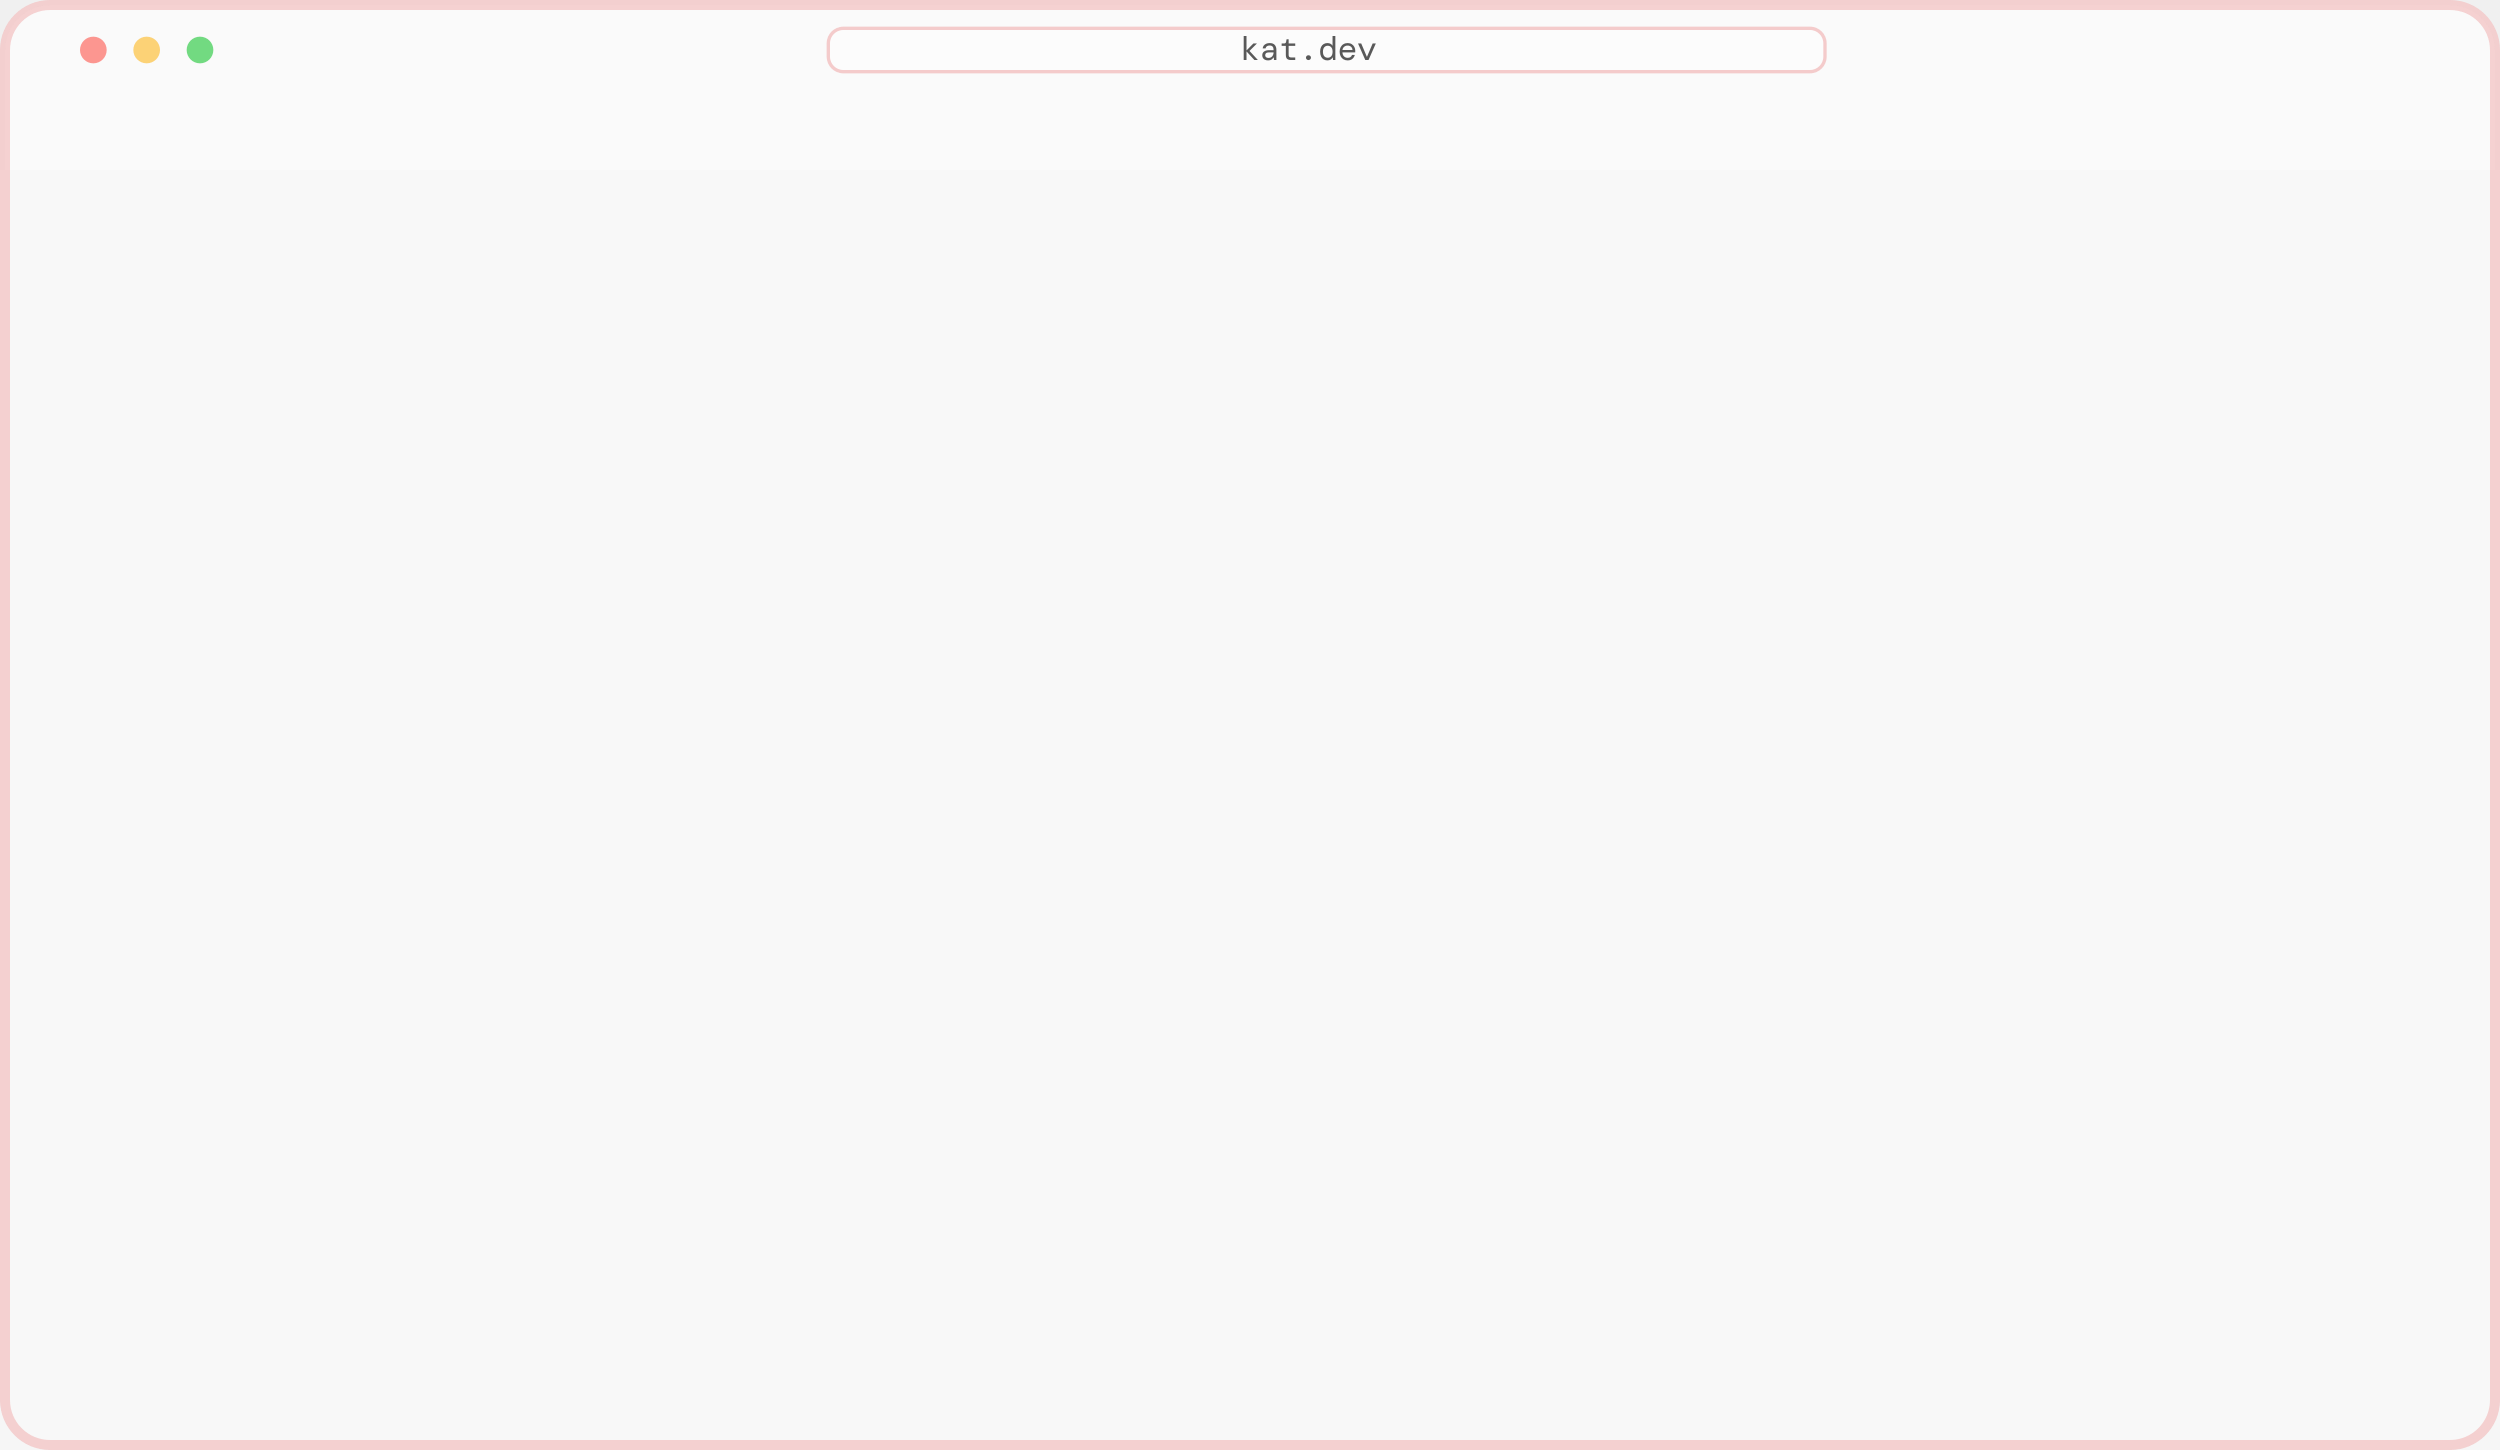
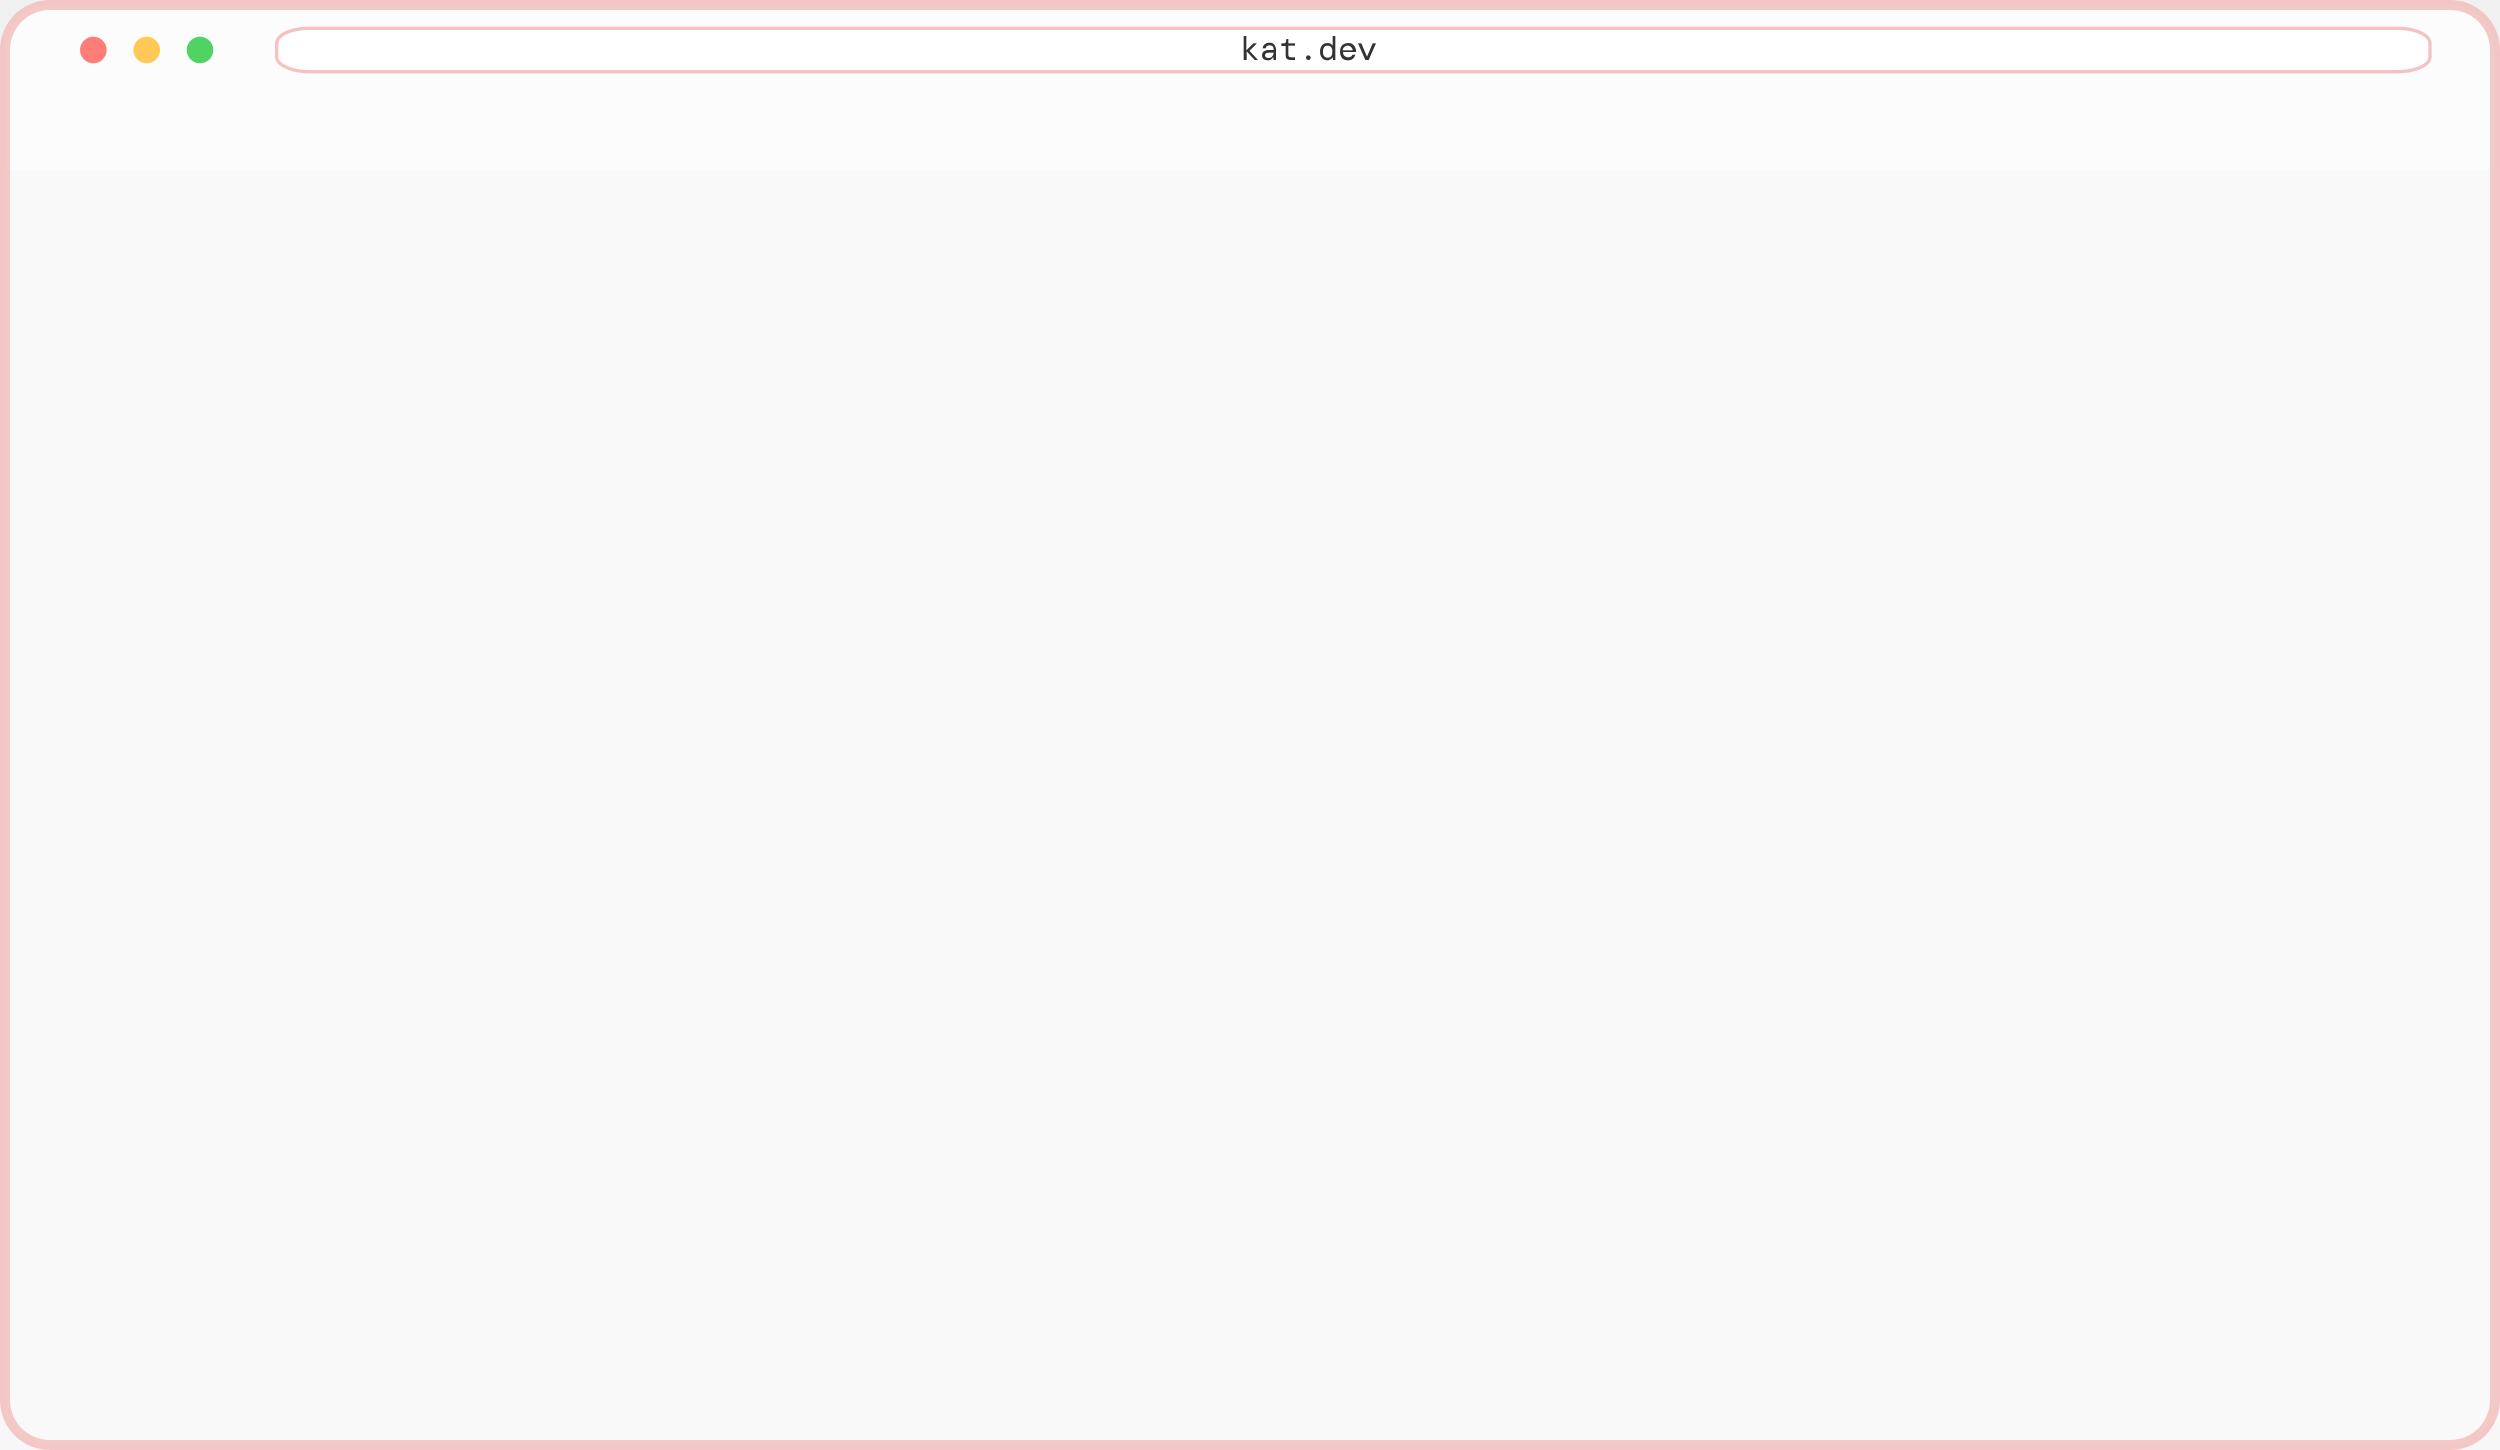
- <svg xmlns="http://www.w3.org/2000/svg" width="750" height="435" viewBox="0 0 750 435" fill="none">
-   <g opacity="0.8">
-     <path opacity="0.8" d="M15 1.5H735C742.456 1.5 748.5 7.544 748.5 15V420C748.5 427.456 742.456 433.5 735 433.5H15C7.544 433.5 1.5 427.456 1.5 420V15C1.5 7.544 7.544 1.5 15 1.5Z" fill="white" />
-     <path opacity="0.8" d="M28 19C30.209 19 32 17.209 32 15C32 12.791 30.209 11 28 11C25.791 11 24 12.791 24 15C24 17.209 25.791 19 28 19Z" fill="#FF5F56" />
-     <path opacity="0.8" d="M44 19C46.209 19 48 17.209 48 15C48 12.791 46.209 11 44 11C41.791 11 40 12.791 40 15C40 17.209 41.791 19 44 19Z" fill="#FFBD2E" />
-     <path opacity="0.8" d="M60 19C62.209 19 64 17.209 64 15C64 12.791 62.209 11 60 11C57.791 11 56 12.791 56 15C56 17.209 57.791 19 60 19Z" fill="#27C93F" />
-     <path opacity="0.9" d="M543 8.5H253C250.515 8.5 248.5 10.515 248.5 13V17C248.5 19.485 250.515 21.5 253 21.5H543C545.485 21.5 547.5 19.485 547.5 17V13C547.5 10.515 545.485 8.5 543 8.5Z" fill="white" stroke="#F4BBBB" />
-     <path opacity="0.8" d="M373.11 18V10.8H373.95V15.14L376.02 13.04H377.09L374.88 15.25V15.31L377.36 18H376.32L373.95 15.42V18H373.11ZM380.426 18.12C380.033 18.12 379.706 18.05 379.446 17.91C379.186 17.77 378.993 17.587 378.866 17.36C378.739 17.127 378.676 16.873 378.676 16.6C378.676 16.093 378.859 15.71 379.226 15.45C379.599 15.183 380.096 15.05 380.716 15.05H382.076V14.95C382.076 14.083 381.679 13.65 380.886 13.65C380.566 13.65 380.296 13.72 380.076 13.86C379.863 14 379.726 14.22 379.666 14.52H378.806C378.839 14.187 378.949 13.9 379.136 13.66C379.329 13.42 379.576 13.237 379.876 13.11C380.176 12.983 380.513 12.92 380.886 12.92C381.593 12.92 382.106 13.107 382.426 13.48C382.753 13.847 382.916 14.337 382.916 14.95V18H382.196L382.126 17.23H382.056C381.909 17.47 381.713 17.68 381.466 17.86C381.226 18.033 380.879 18.12 380.426 18.12ZM380.576 17.38C380.896 17.38 381.166 17.303 381.386 17.15C381.613 16.997 381.783 16.793 381.896 16.54C382.016 16.287 382.076 16.01 382.076 15.71H380.786C380.333 15.71 380.013 15.787 379.826 15.94C379.646 16.093 379.556 16.297 379.556 16.55C379.556 16.81 379.643 17.013 379.816 17.16C379.989 17.307 380.243 17.38 380.576 17.38ZM387.212 18C386.759 18 386.402 17.89 386.142 17.67C385.882 17.45 385.752 17.053 385.752 16.48V13.76H384.492V13.04H385.242C385.582 13.04 385.779 12.873 385.832 12.54L385.972 11.77H386.592V13.04H388.572V13.76H386.592V16.48C386.592 16.76 386.656 16.957 386.782 17.07C386.916 17.183 387.142 17.24 387.462 17.24H388.572V18H387.212ZM392.538 18.02C392.332 18.02 392.155 17.95 392.008 17.81C391.862 17.67 391.788 17.497 391.788 17.29C391.788 17.09 391.862 16.92 392.008 16.78C392.155 16.64 392.332 16.57 392.538 16.57C392.745 16.57 392.922 16.64 393.068 16.78C393.215 16.92 393.288 17.09 393.288 17.29C393.288 17.497 393.215 17.67 393.068 17.81C392.922 17.95 392.745 18.02 392.538 18.02ZM398.214 18.12C397.794 18.12 397.418 18.02 397.084 17.82C396.758 17.62 396.501 17.327 396.314 16.94C396.128 16.547 396.034 16.07 396.034 15.51C396.034 14.957 396.128 14.487 396.314 14.1C396.501 13.713 396.758 13.42 397.084 13.22C397.418 13.02 397.794 12.92 398.214 12.92C398.608 12.92 398.931 12.997 399.184 13.15C399.444 13.303 399.638 13.503 399.764 13.75V10.8H400.604V18H399.914L399.824 17.23H399.764C399.631 17.503 399.434 17.72 399.174 17.88C398.914 18.04 398.594 18.12 398.214 18.12ZM398.324 17.32C398.744 17.32 399.091 17.173 399.364 16.88C399.638 16.58 399.774 16.127 399.774 15.52C399.774 14.913 399.638 14.463 399.364 14.17C399.091 13.87 398.744 13.72 398.324 13.72C397.904 13.72 397.558 13.87 397.284 14.17C397.018 14.463 396.884 14.913 396.884 15.52C396.884 16.127 397.018 16.58 397.284 16.88C397.558 17.173 397.904 17.32 398.324 17.32ZM404.28 18.12C403.814 18.12 403.4 18.013 403.04 17.8C402.687 17.58 402.407 17.277 402.2 16.89C401.994 16.497 401.89 16.04 401.89 15.52C401.89 15 401.99 14.547 402.19 14.16C402.397 13.767 402.68 13.463 403.04 13.25C403.4 13.03 403.82 12.92 404.3 12.92C404.78 12.92 405.19 13.03 405.53 13.25C405.87 13.463 406.13 13.747 406.31 14.1C406.49 14.453 406.58 14.833 406.58 15.24C406.58 15.313 406.577 15.387 406.57 15.46C406.57 15.533 406.57 15.617 406.57 15.71H402.72C402.74 16.077 402.824 16.383 402.97 16.63C403.124 16.87 403.314 17.05 403.54 17.17C403.774 17.29 404.02 17.35 404.28 17.35C404.647 17.35 404.934 17.273 405.14 17.12C405.347 16.967 405.504 16.753 405.61 16.48H406.44C406.327 16.94 406.09 17.33 405.73 17.65C405.37 17.963 404.887 18.12 404.28 18.12ZM404.28 13.67C403.894 13.67 403.554 13.787 403.26 14.02C402.974 14.253 402.797 14.58 402.73 15H405.75C405.724 14.587 405.574 14.263 405.3 14.03C405.034 13.79 404.694 13.67 404.28 13.67ZM409.587 18L407.407 13.04H408.367L410.077 17.08L411.797 13.04H412.747L410.557 18H409.587Z" fill="black" />
-     <path opacity="0.8" d="M750 51H0V435H750V51Z" fill="#F9F9F9" />
-     <path opacity="0.8" d="M15 1.5H735C742.456 1.5 748.5 7.544 748.5 15V420C748.5 427.456 742.456 433.5 735 433.5H15C7.544 433.5 1.5 427.456 1.5 420V15C1.5 7.544 7.544 1.5 15 1.5Z" stroke="#F4BBBB" stroke-width="3" />
+ <svg xmlns="http://www.w3.org/2000/svg" version="1.1" id="Layer_1" x="0px" y="0px" viewBox="0 0 750 435" style="enable-background:new 0 0 750 435;" xml:space="preserve">
+   <style type="text/css">
+ 	.st0{opacity:0.8;fill:#FFFFFF;enable-background:new    ;}
+ 	.st1{opacity:0.8;fill:#FF5F56;enable-background:new    ;}
+ 	.st2{opacity:0.8;fill:#FFBD2E;enable-background:new    ;}
+ 	.st3{opacity:0.8;fill:#27C93F;enable-background:new    ;}
+ 	.st4{opacity:0.9;fill:#FFFFFF;stroke:#F4BBBB;enable-background:new    ;}
+ 	.st5{opacity:0.8;enable-background:new    ;}
+ 	.st6{opacity:0.8;fill:#F9F9F9;enable-background:new    ;}
+ 	.st7{opacity:0.8;fill:none;stroke:#F4BBBB;stroke-width:3;enable-background:new    ;}
+ </style>
+   <g>
+     <path class="st0" d="M15,1.5h720c7.5,0,13.5,6,13.5,13.5v405c0,7.5-6,13.5-13.5,13.5H15c-7.5,0-13.5-6-13.5-13.5V15   C1.5,7.5,7.5,1.5,15,1.5z" />
+     <path class="st1" d="M28,19c2.2,0,4-1.8,4-4s-1.8-4-4-4s-4,1.8-4,4S25.8,19,28,19z" />
+     <path class="st2" d="M44,19c2.2,0,4-1.8,4-4s-1.8-4-4-4s-4,1.8-4,4S41.8,19,44,19z" />
+     <path class="st3" d="M60,19c2.2,0,4-1.8,4-4s-1.8-4-4-4s-4,1.8-4,4S57.8,19,60,19z" />
+     <path class="st4" d="M719.3,8.5H92.7c-5.4,0-9.7,2-9.7,4.5v4c0,2.5,4.4,4.5,9.7,4.5h626.6c5.4,0,9.7-2,9.7-4.5v-4   C729,10.5,724.6,8.5,719.3,8.5z" />
+     <path class="st5" d="M373.1,18v-7.2h0.8v4.3L376,13h1.1l-2.2,2.2v0.1l2.5,2.7h-1l-2.4-2.6V18H373.1z M380.4,18.1   c-0.4,0-0.7-0.1-1-0.2c-0.3-0.1-0.5-0.3-0.6-0.5c-0.1-0.2-0.2-0.5-0.2-0.8c0-0.5,0.2-0.9,0.6-1.2c0.4-0.3,0.9-0.4,1.5-0.4h1.4v-0.1   c0-0.9-0.4-1.3-1.2-1.3c-0.3,0-0.6,0.1-0.8,0.2c-0.2,0.1-0.3,0.4-0.4,0.7h-0.9c0-0.3,0.1-0.6,0.3-0.9c0.2-0.2,0.4-0.4,0.7-0.6   c0.3-0.1,0.6-0.2,1-0.2c0.7,0,1.2,0.2,1.5,0.6c0.3,0.4,0.5,0.9,0.5,1.5V18h-0.7l-0.1-0.8h-0.1c-0.1,0.2-0.3,0.5-0.6,0.6   C381.2,18,380.9,18.1,380.4,18.1z M380.6,17.4c0.3,0,0.6-0.1,0.8-0.2c0.2-0.2,0.4-0.4,0.5-0.6c0.1-0.3,0.2-0.5,0.2-0.8h-1.3   c-0.5,0-0.8,0.1-1,0.2c-0.2,0.2-0.3,0.4-0.3,0.6c0,0.3,0.1,0.5,0.3,0.6S380.2,17.4,380.6,17.4z M387.2,18c-0.5,0-0.8-0.1-1.1-0.3   s-0.4-0.6-0.4-1.2v-2.7h-1.3V13h0.8c0.3,0,0.5-0.2,0.6-0.5l0.1-0.8h0.6V13h2v0.7h-2v2.7c0,0.3,0.1,0.5,0.2,0.6   c0.1,0.1,0.4,0.2,0.7,0.2h1.1V18H387.2z M392.5,18c-0.2,0-0.4-0.1-0.5-0.2c-0.1-0.1-0.2-0.3-0.2-0.5c0-0.2,0.1-0.4,0.2-0.5   c0.1-0.1,0.3-0.2,0.5-0.2c0.2,0,0.4,0.1,0.5,0.2c0.1,0.1,0.2,0.3,0.2,0.5c0,0.2-0.1,0.4-0.2,0.5C392.9,18,392.7,18,392.5,18z    M398.2,18.1c-0.4,0-0.8-0.1-1.1-0.3c-0.3-0.2-0.6-0.5-0.8-0.9c-0.2-0.4-0.3-0.9-0.3-1.4c0-0.6,0.1-1,0.3-1.4   c0.2-0.4,0.4-0.7,0.8-0.9c0.3-0.2,0.7-0.3,1.1-0.3c0.4,0,0.7,0.1,1,0.2c0.3,0.2,0.5,0.4,0.6,0.6v-2.9h0.8V18h-0.7l-0.1-0.8h-0.1   c-0.1,0.3-0.3,0.5-0.6,0.6C398.9,18,398.6,18.1,398.2,18.1z M398.3,17.3c0.4,0,0.8-0.1,1-0.4c0.3-0.3,0.4-0.8,0.4-1.4   c0-0.6-0.1-1.1-0.4-1.4c-0.3-0.3-0.6-0.4-1-0.4c-0.4,0-0.8,0.1-1,0.4c-0.3,0.3-0.4,0.7-0.4,1.4c0,0.6,0.1,1.1,0.4,1.4   C397.6,17.2,397.9,17.3,398.3,17.3z M404.3,18.1c-0.5,0-0.9-0.1-1.2-0.3c-0.4-0.2-0.6-0.5-0.8-0.9c-0.2-0.4-0.3-0.8-0.3-1.4   s0.1-1,0.3-1.4c0.2-0.4,0.5-0.7,0.9-0.9c0.4-0.2,0.8-0.3,1.3-0.3c0.5,0,0.9,0.1,1.2,0.3c0.3,0.2,0.6,0.5,0.8,0.9s0.3,0.7,0.3,1.1   c0,0.1,0,0.1,0,0.2c0,0.1,0,0.2,0,0.2h-3.9c0,0.4,0.1,0.7,0.2,0.9c0.2,0.2,0.3,0.4,0.6,0.5c0.2,0.1,0.5,0.2,0.7,0.2   c0.4,0,0.7-0.1,0.9-0.2c0.2-0.2,0.4-0.4,0.5-0.6h0.8c-0.1,0.5-0.4,0.9-0.7,1.2C405.4,18,404.9,18.1,404.3,18.1z M404.3,13.7   c-0.4,0-0.7,0.1-1,0.4c-0.3,0.2-0.5,0.6-0.5,1h3c0-0.4-0.2-0.7-0.5-1C405,13.8,404.7,13.7,404.3,13.7z M409.6,18l-2.2-5h1l1.7,4   l1.7-4h1l-2.2,5H409.6z" />
+     <path class="st6" d="M750,51H0v384h750V51z" />
+     <path class="st7" d="M15,1.5h720c7.5,0,13.5,6,13.5,13.5v405c0,7.5-6,13.5-13.5,13.5H15c-7.5,0-13.5-6-13.5-13.5V15   C1.5,7.5,7.5,1.5,15,1.5z" />
  </g>
</svg>
